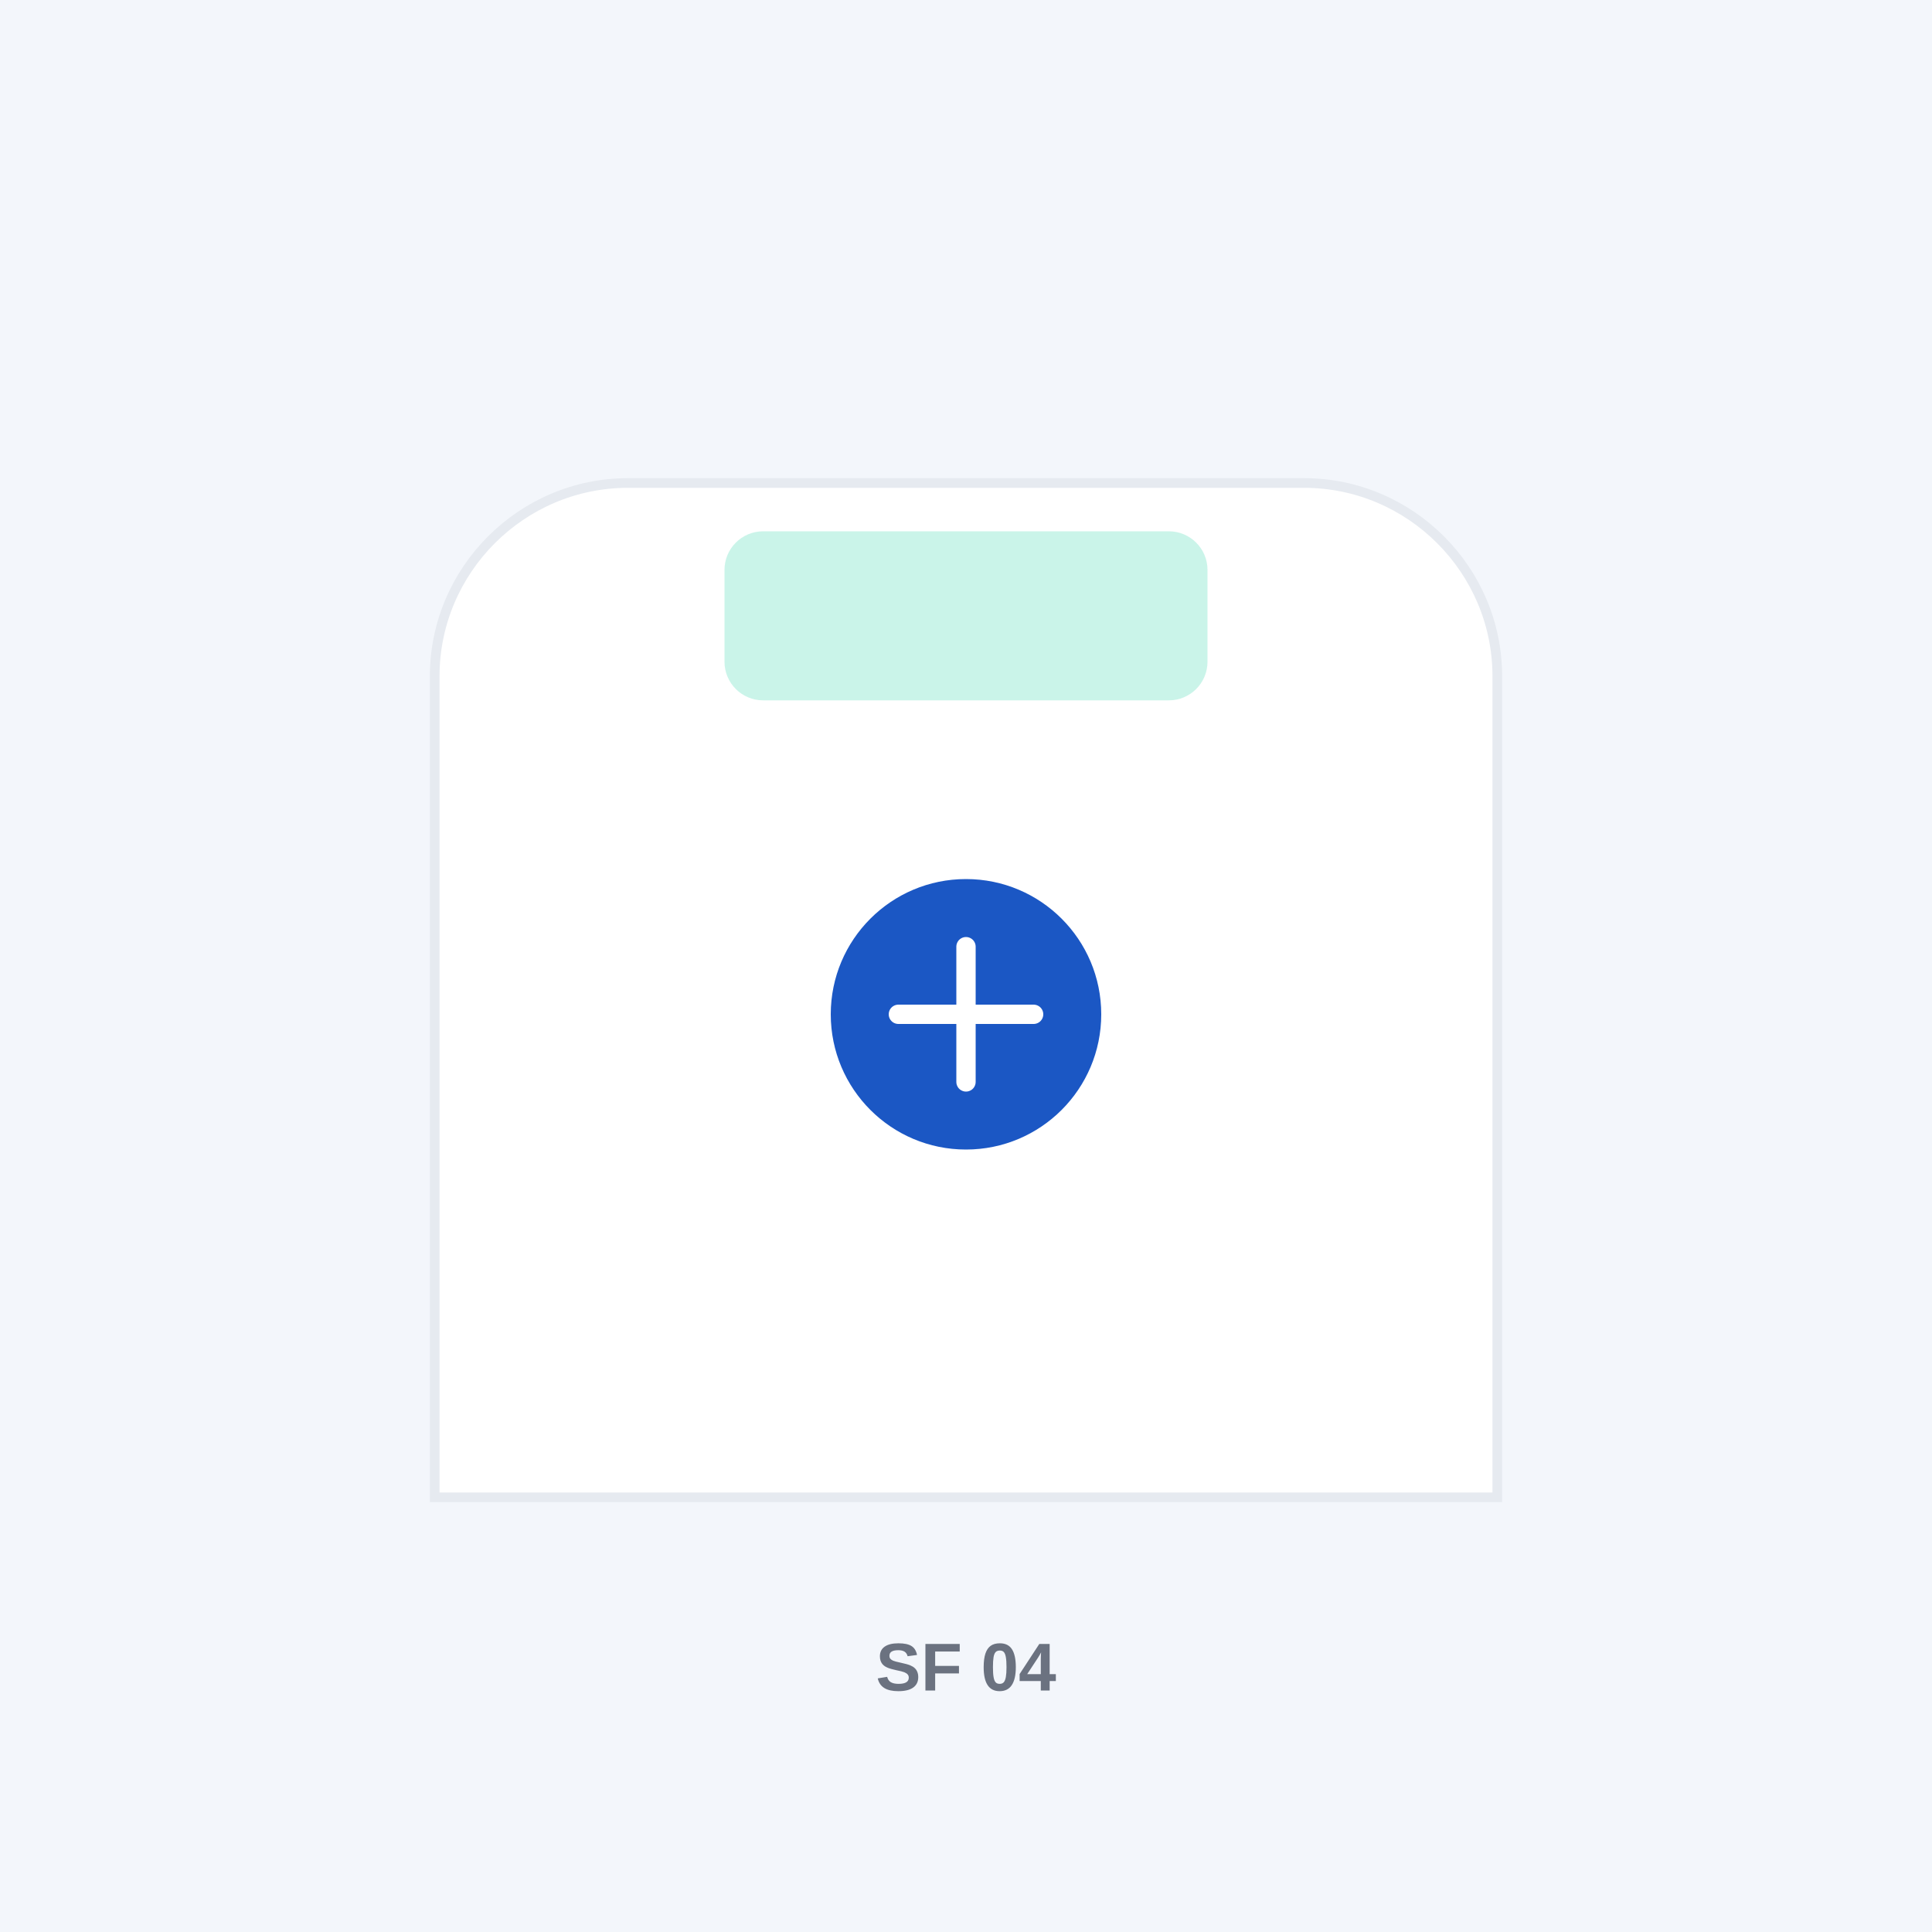
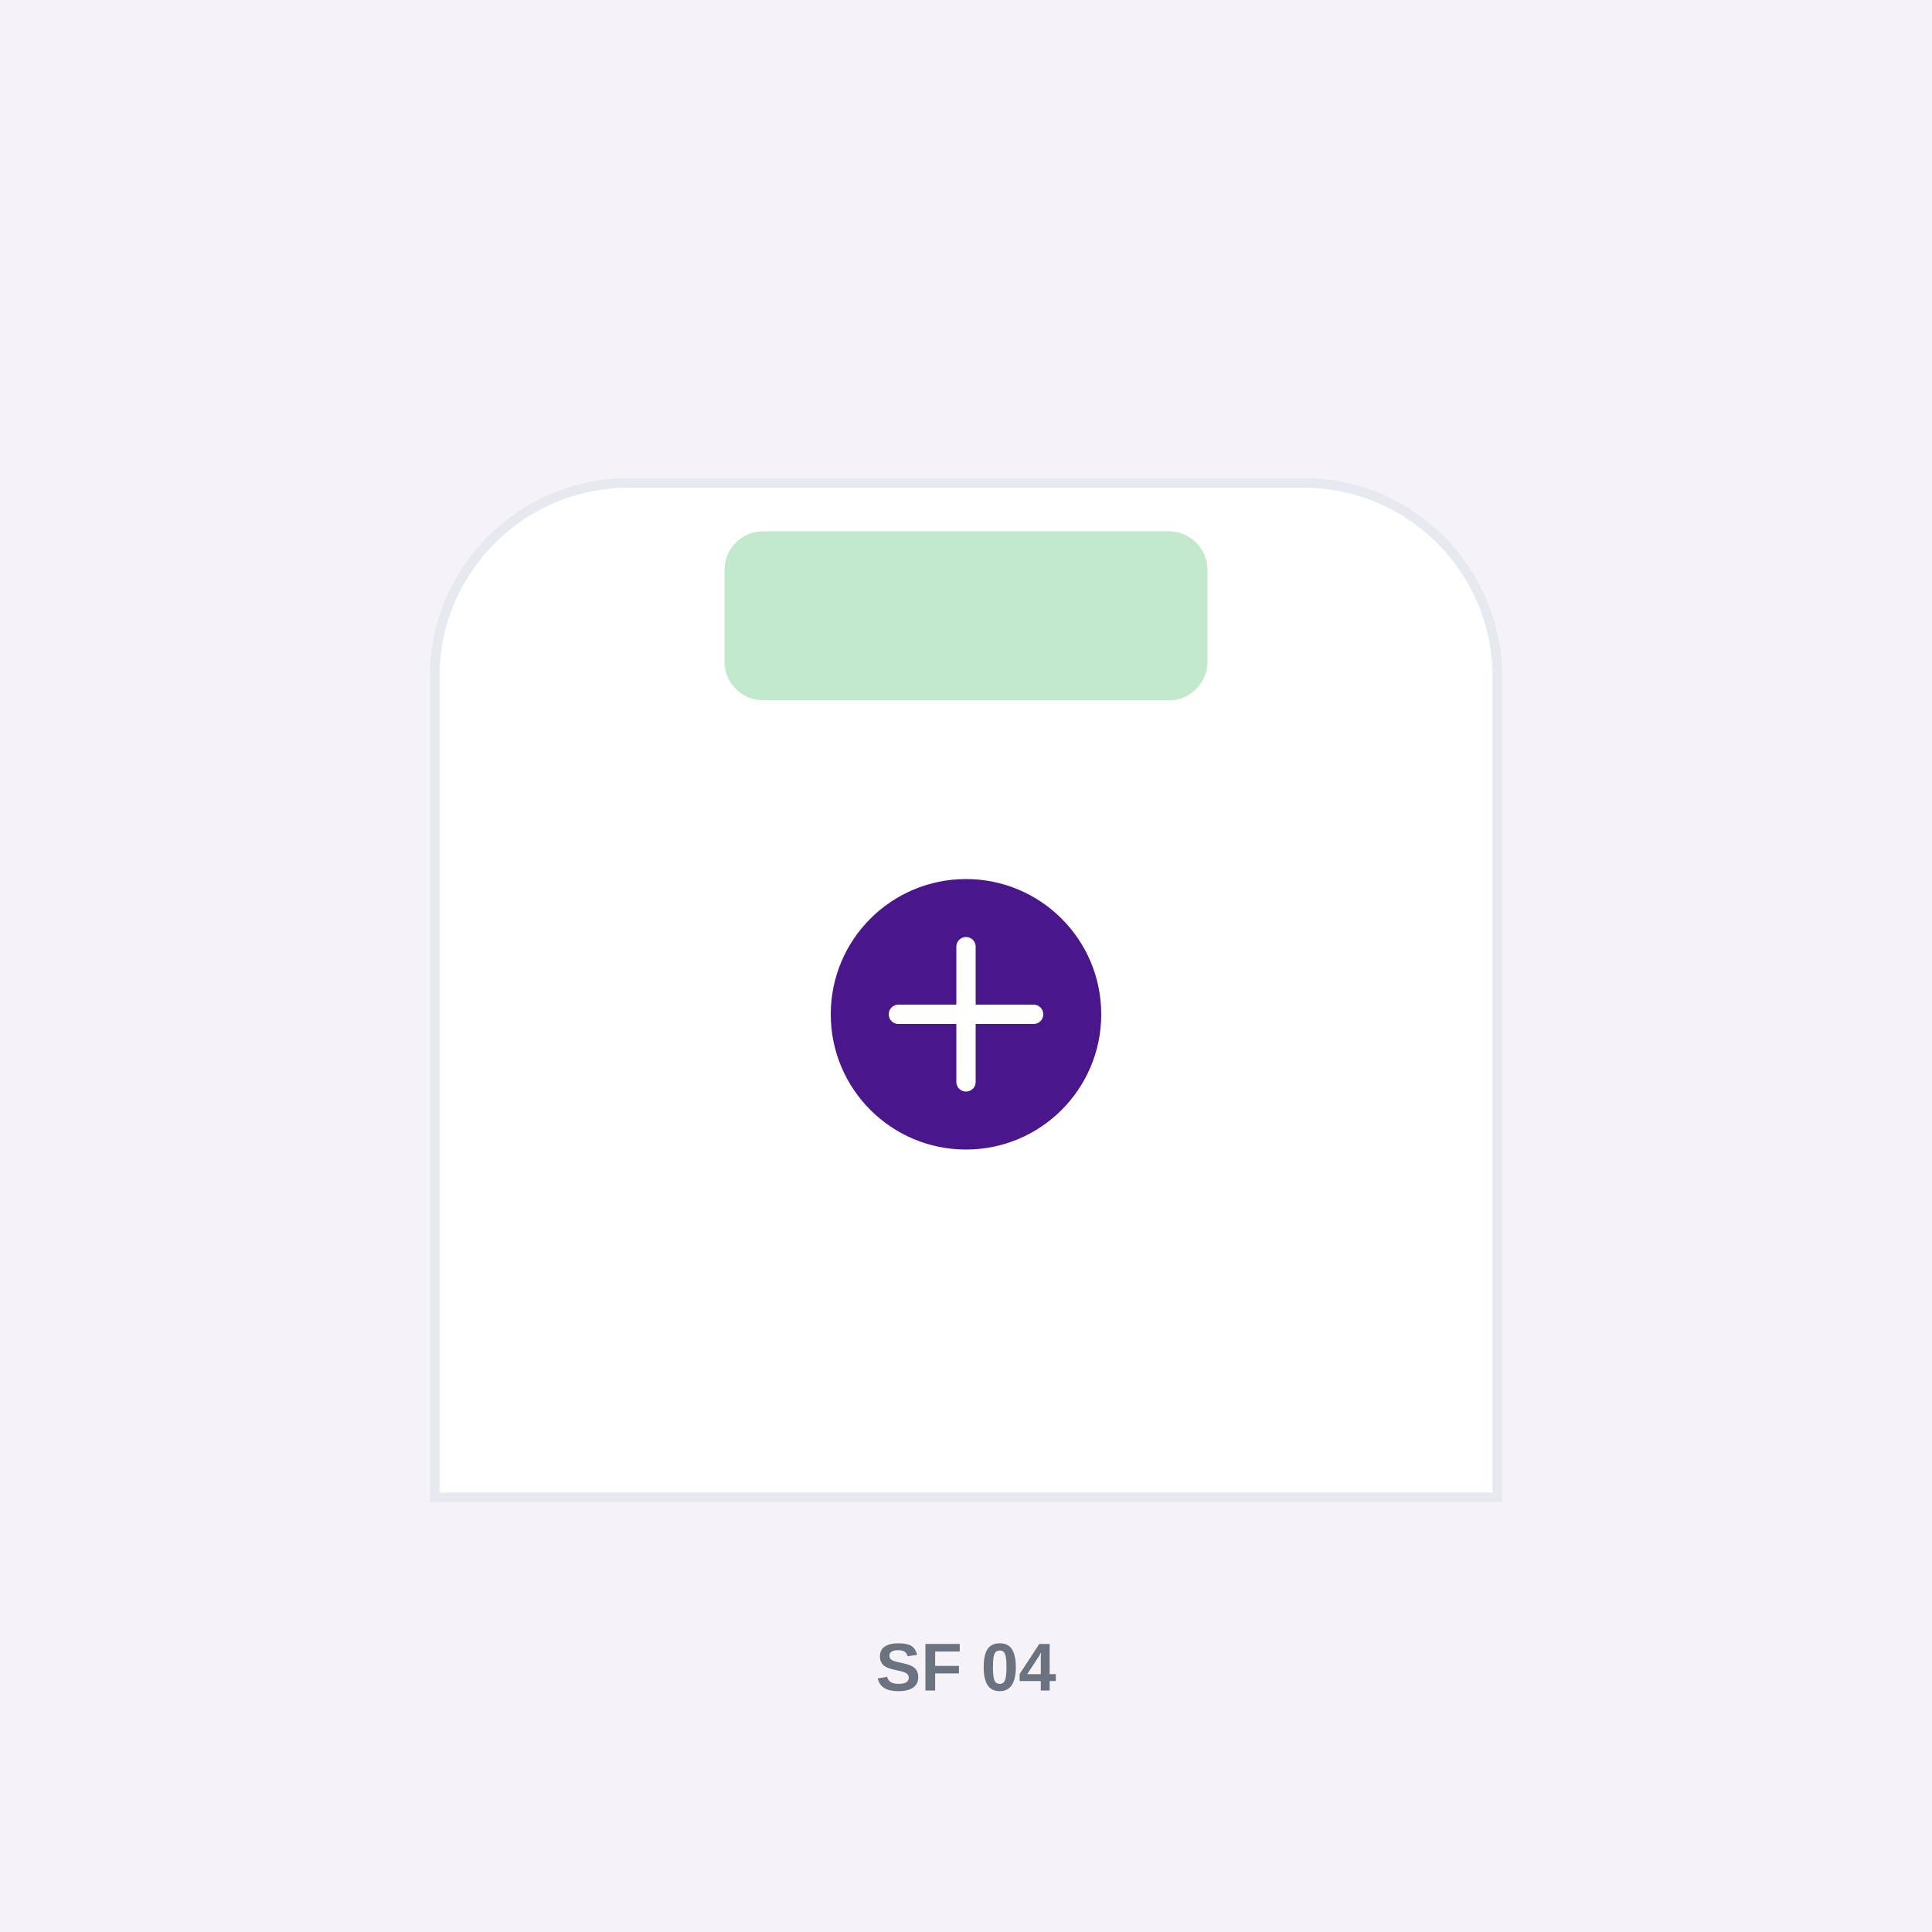
<svg xmlns="http://www.w3.org/2000/svg" width="800" height="800" viewBox="0 0 800 800" fill="none">
-   <rect width="800" height="800" fill="#f3f6fb" />
+   <rect width="800" height="800" fill="#F6F3F8" />
  <path d="M180 620V280c0-44 36-80 80-80h280c44 0 80 36 80 80v340H180Z" fill="#ffffff" stroke="#e6eaf0" stroke-width="4" />
-   <rect x="300" y="220" width="200" height="70" rx="16" fill="#2DD4A8" fill-opacity="0.25" />
-   <circle cx="400" cy="420" r="56" fill="#1B57C4" />
+   <rect x="300" y="220" width="200" height="70" rx="16" fill="#12A83A" fill-opacity="0.25" />
+   <circle cx="400" cy="420" r="56" fill="#4A168C" />
  <path d="M400 392v56M372 420h56" stroke="white" stroke-width="8" stroke-linecap="round" />
  <text x="400" y="700" text-anchor="middle" fill="#6b7280" font-family="Arial, sans-serif" font-size="28" font-weight="700">SF 04</text>
</svg>
